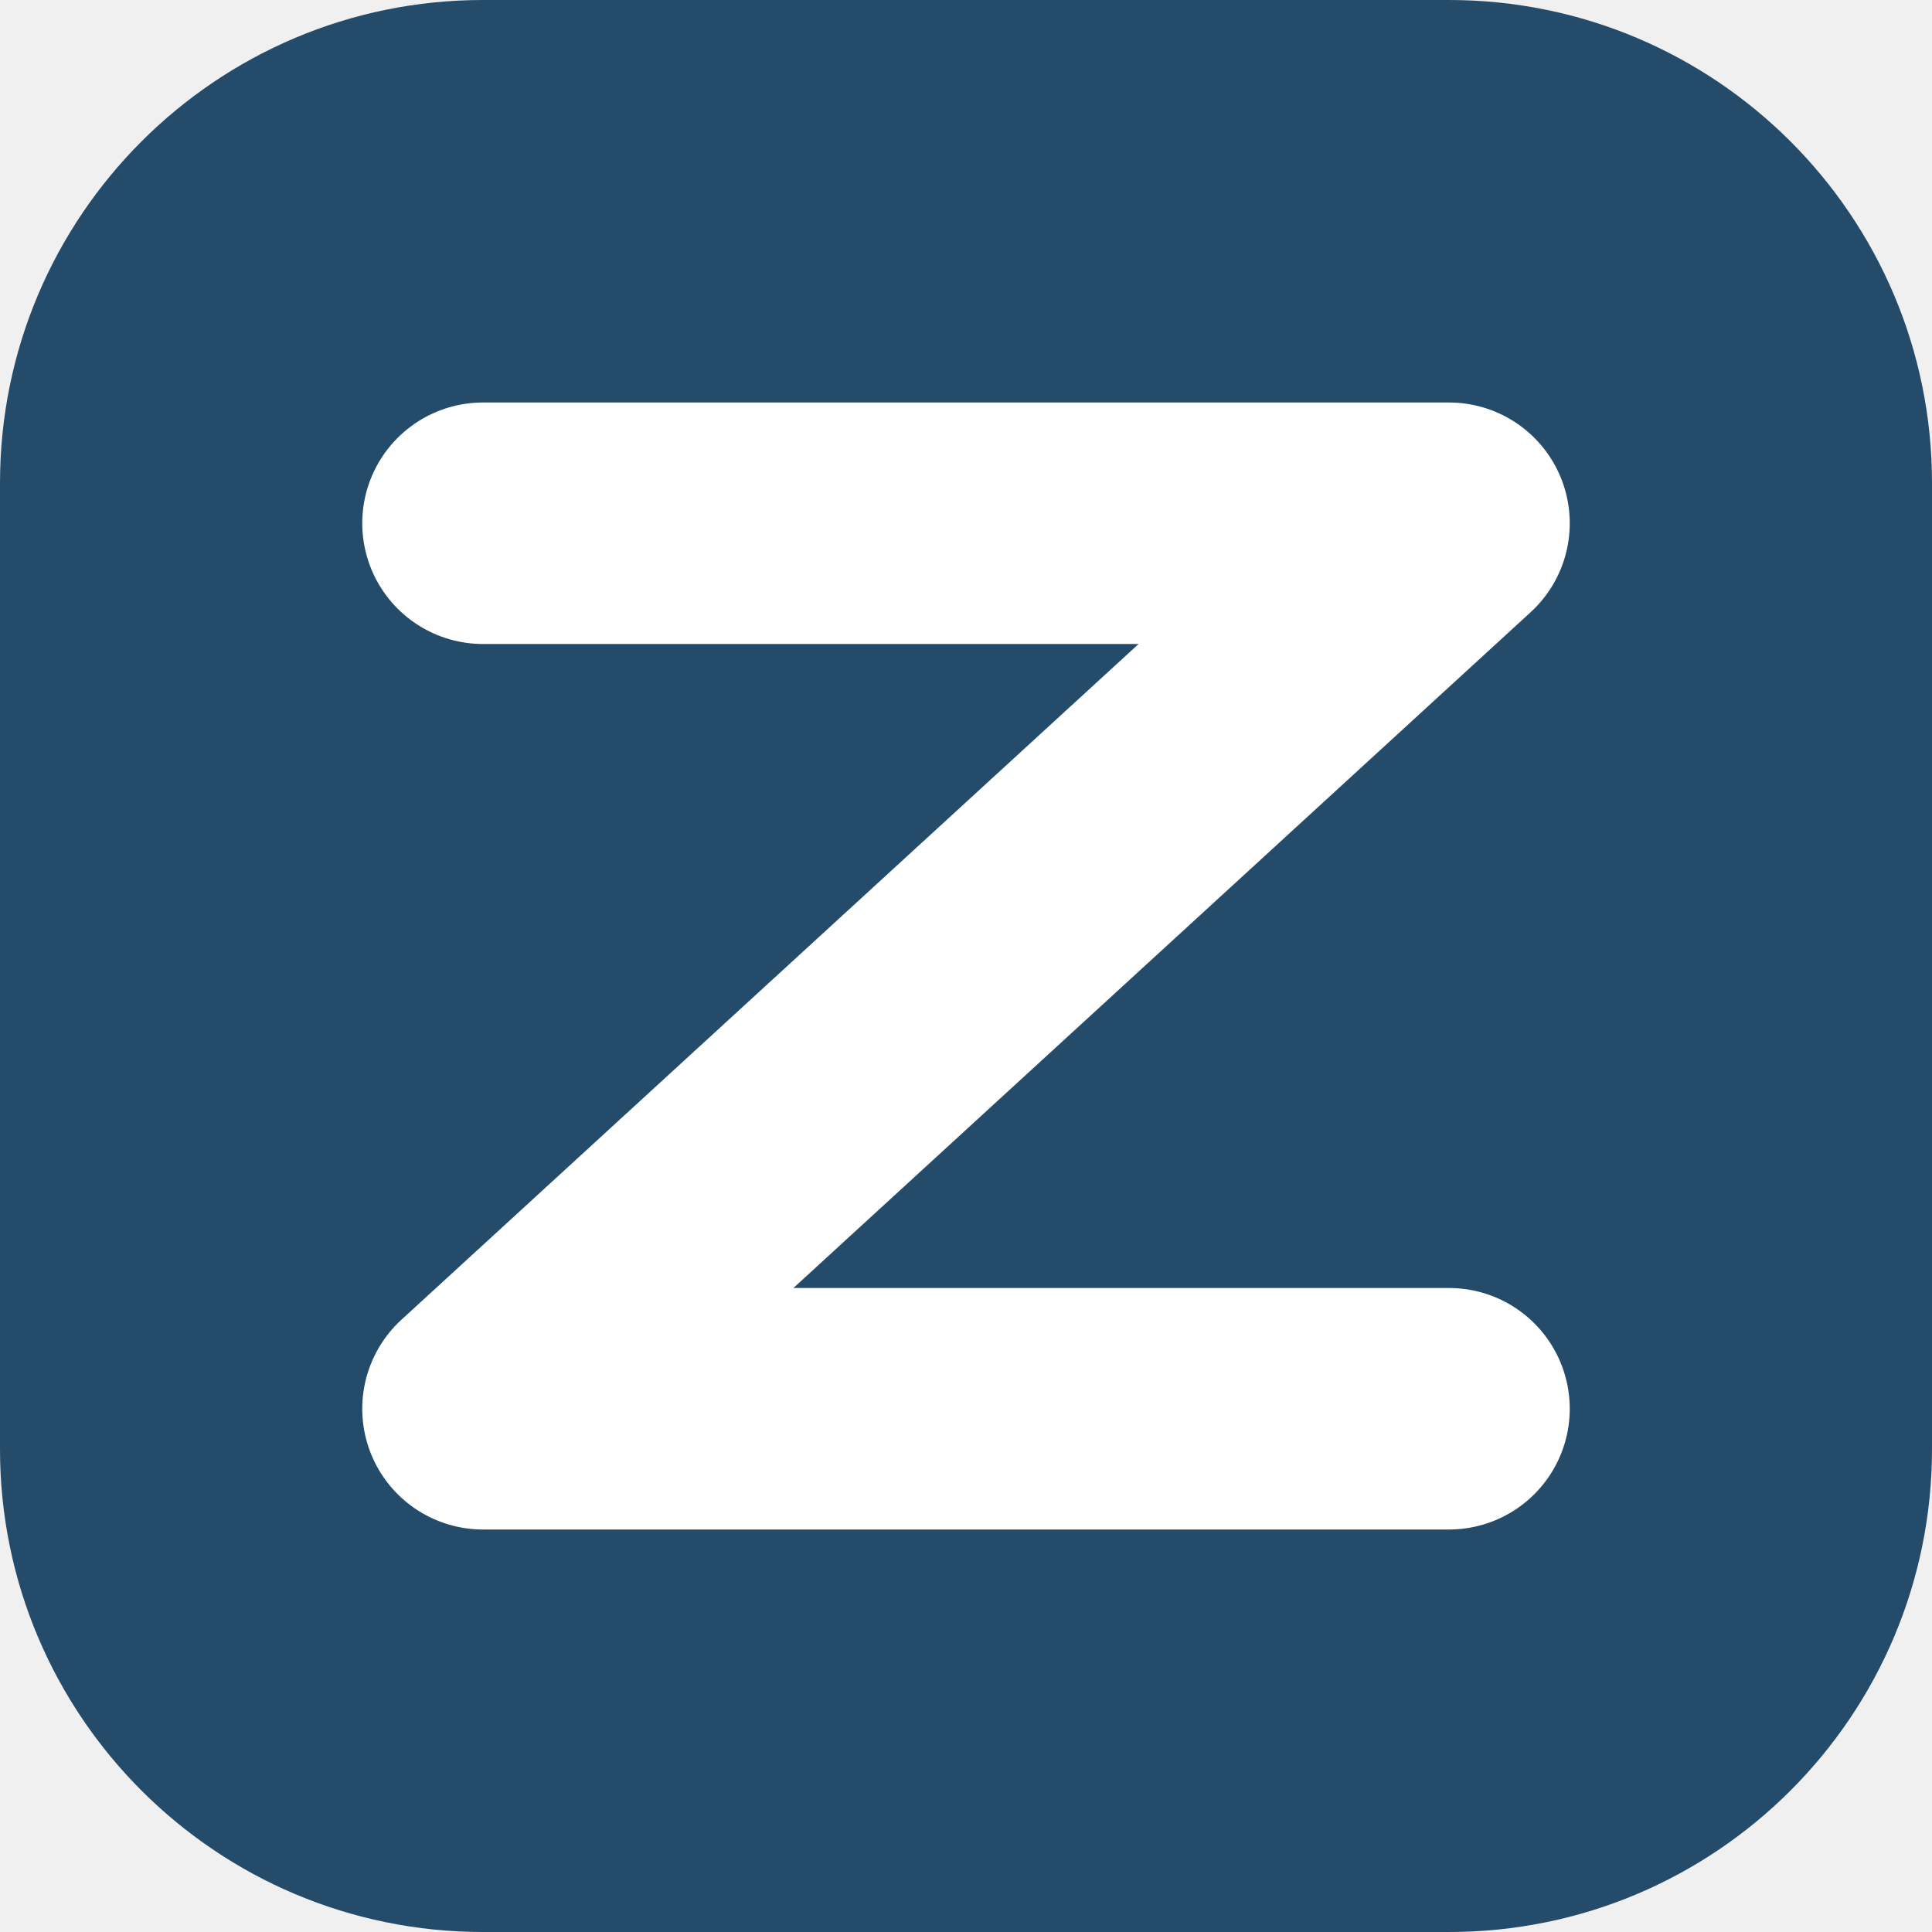
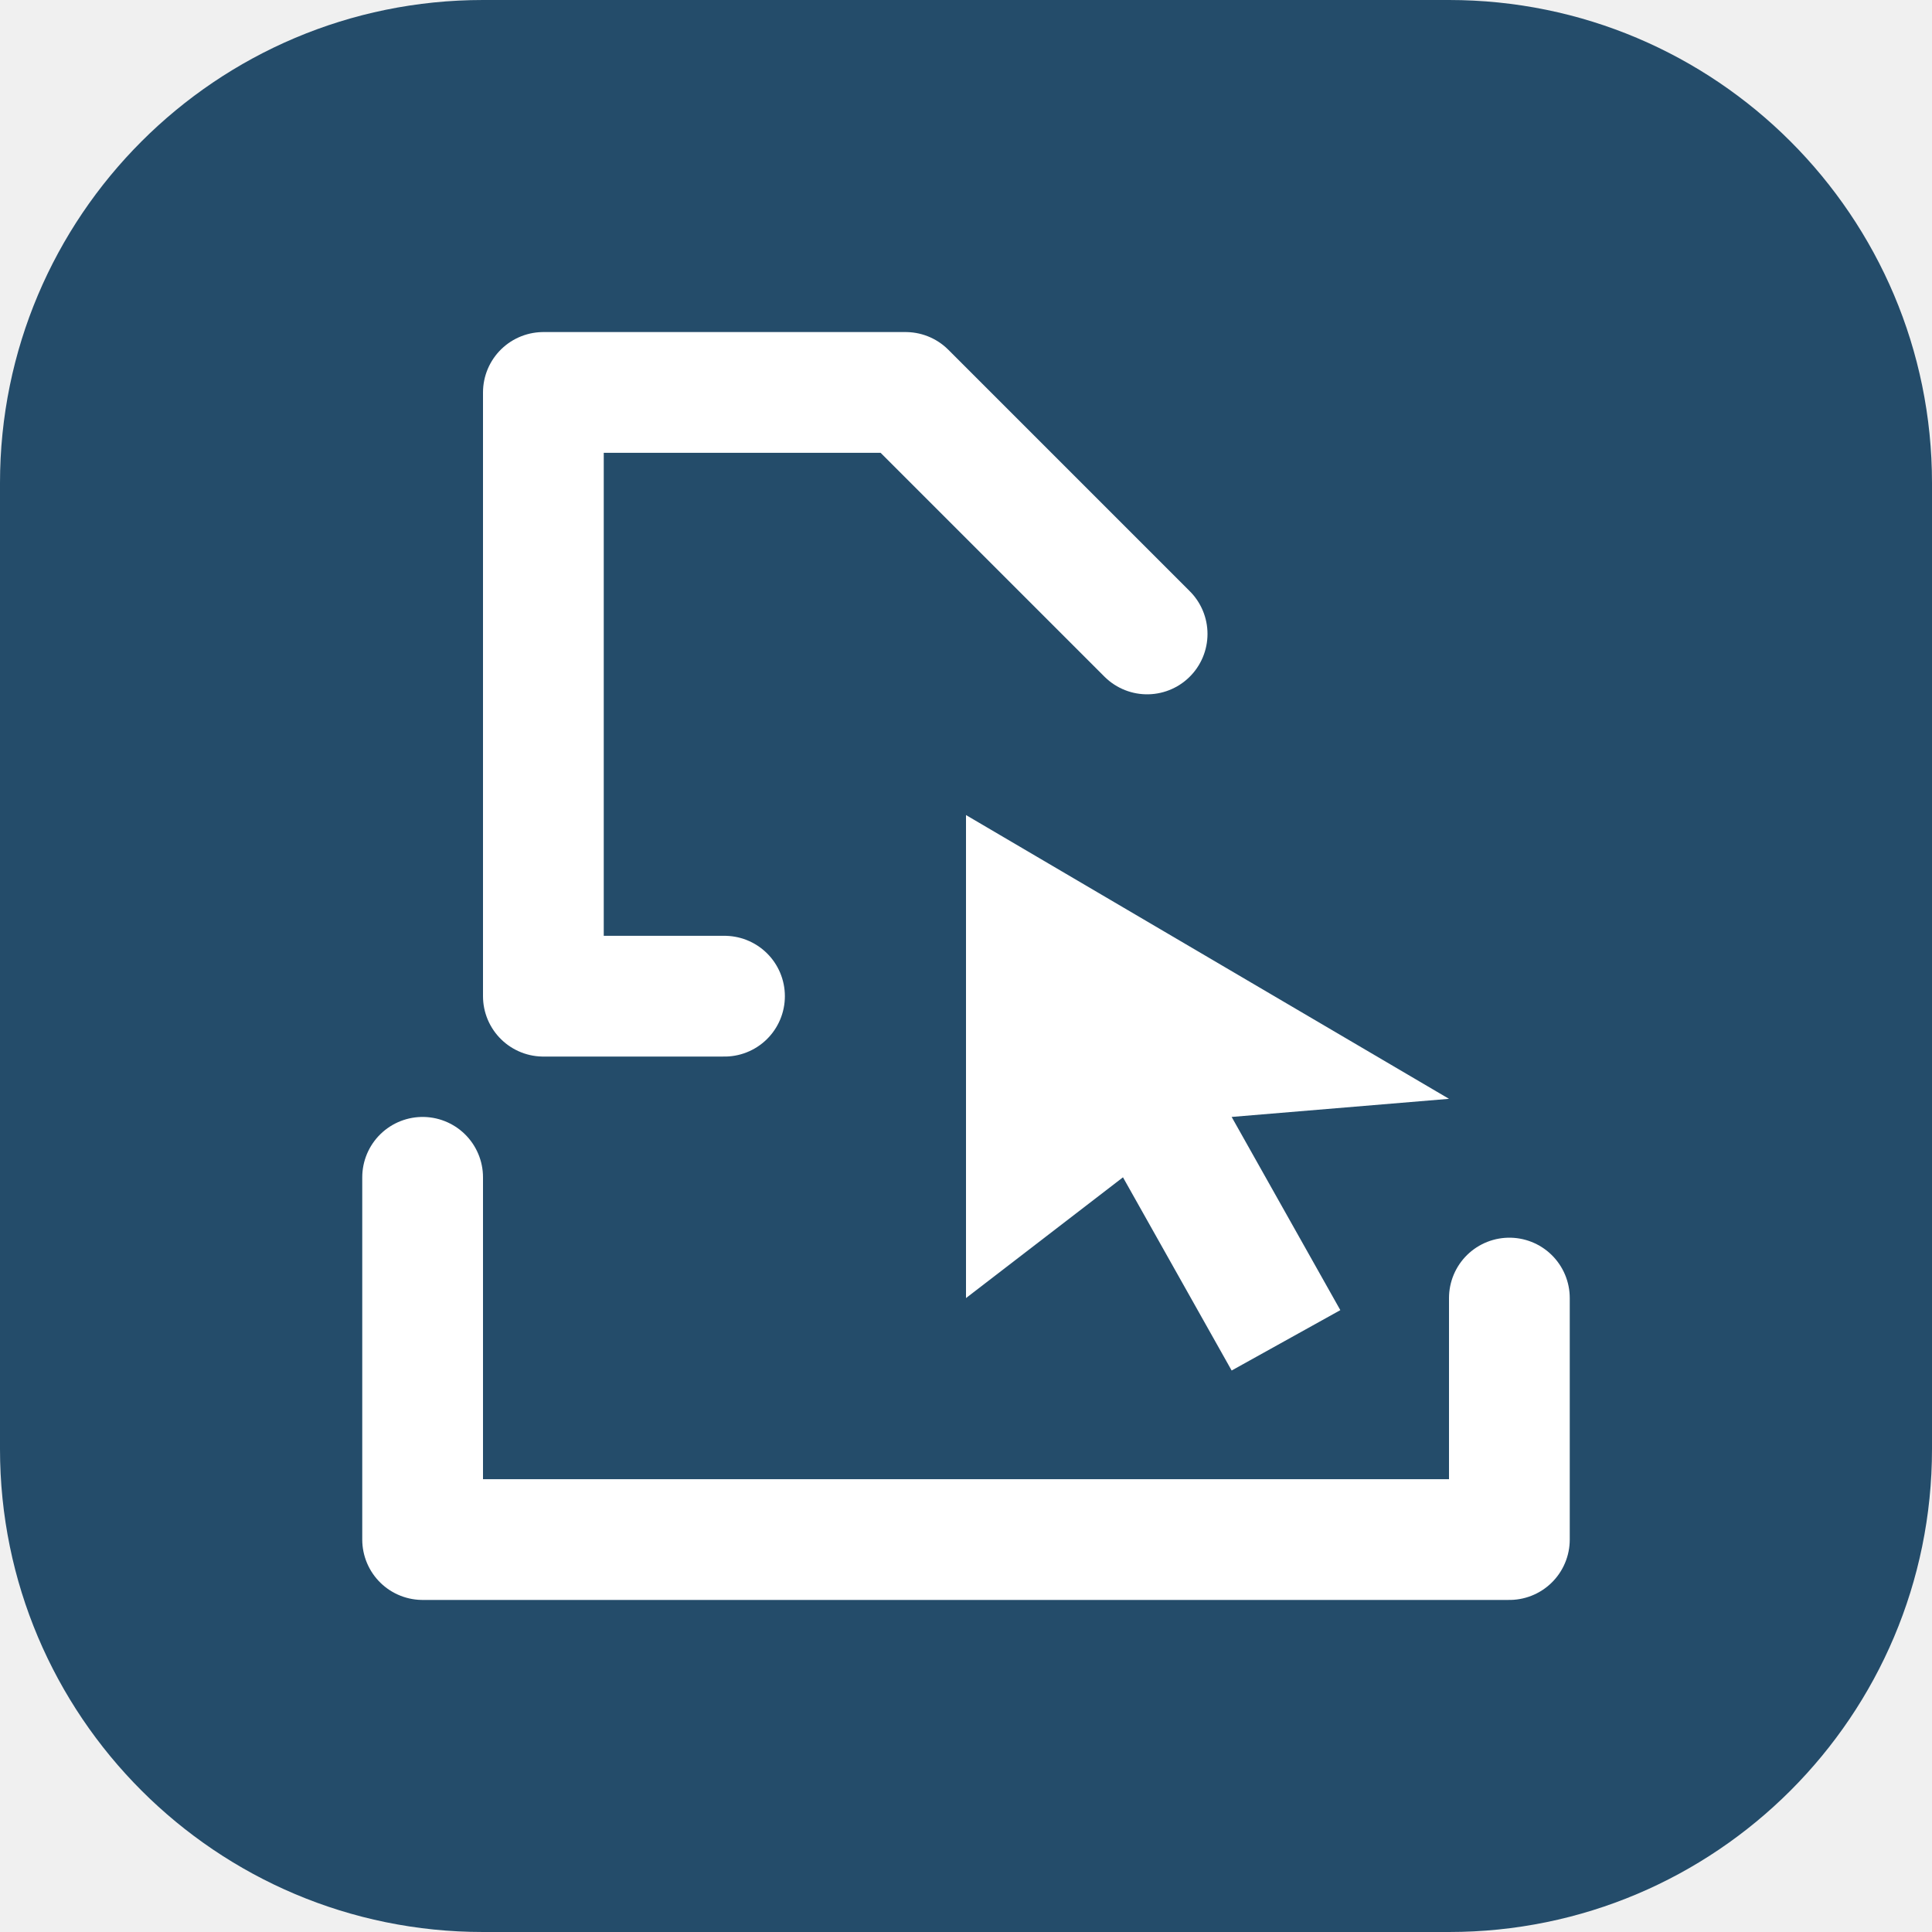
<svg xmlns="http://www.w3.org/2000/svg" viewBox="0 0 24 24">
  <rect width="24" height="24" rx="6" fill="#244c6a" />
-   <path d="M6 6.5H18L6 17.5H18" fill="none" stroke="#ffffff" stroke-width="3" stroke-linecap="round" stroke-linejoin="round" />
+   <g transform="translate(3,3) scale(0.75)" color="#ffffff">
+     <path d="M8 12.5H5V2.5H11L15 6.5M3 15.5V21.5H21V17.5" fill="none" stroke="currentColor" stroke-width="2" stroke-linecap="round" stroke-linejoin="round" />
+     <polygon points="12,9.5 12,17.5 14.6,15.5 16.4,18.7 18.2,17.7 16.4,14.5 20,14.2" fill="currentColor" />
+   </g>
</svg>
